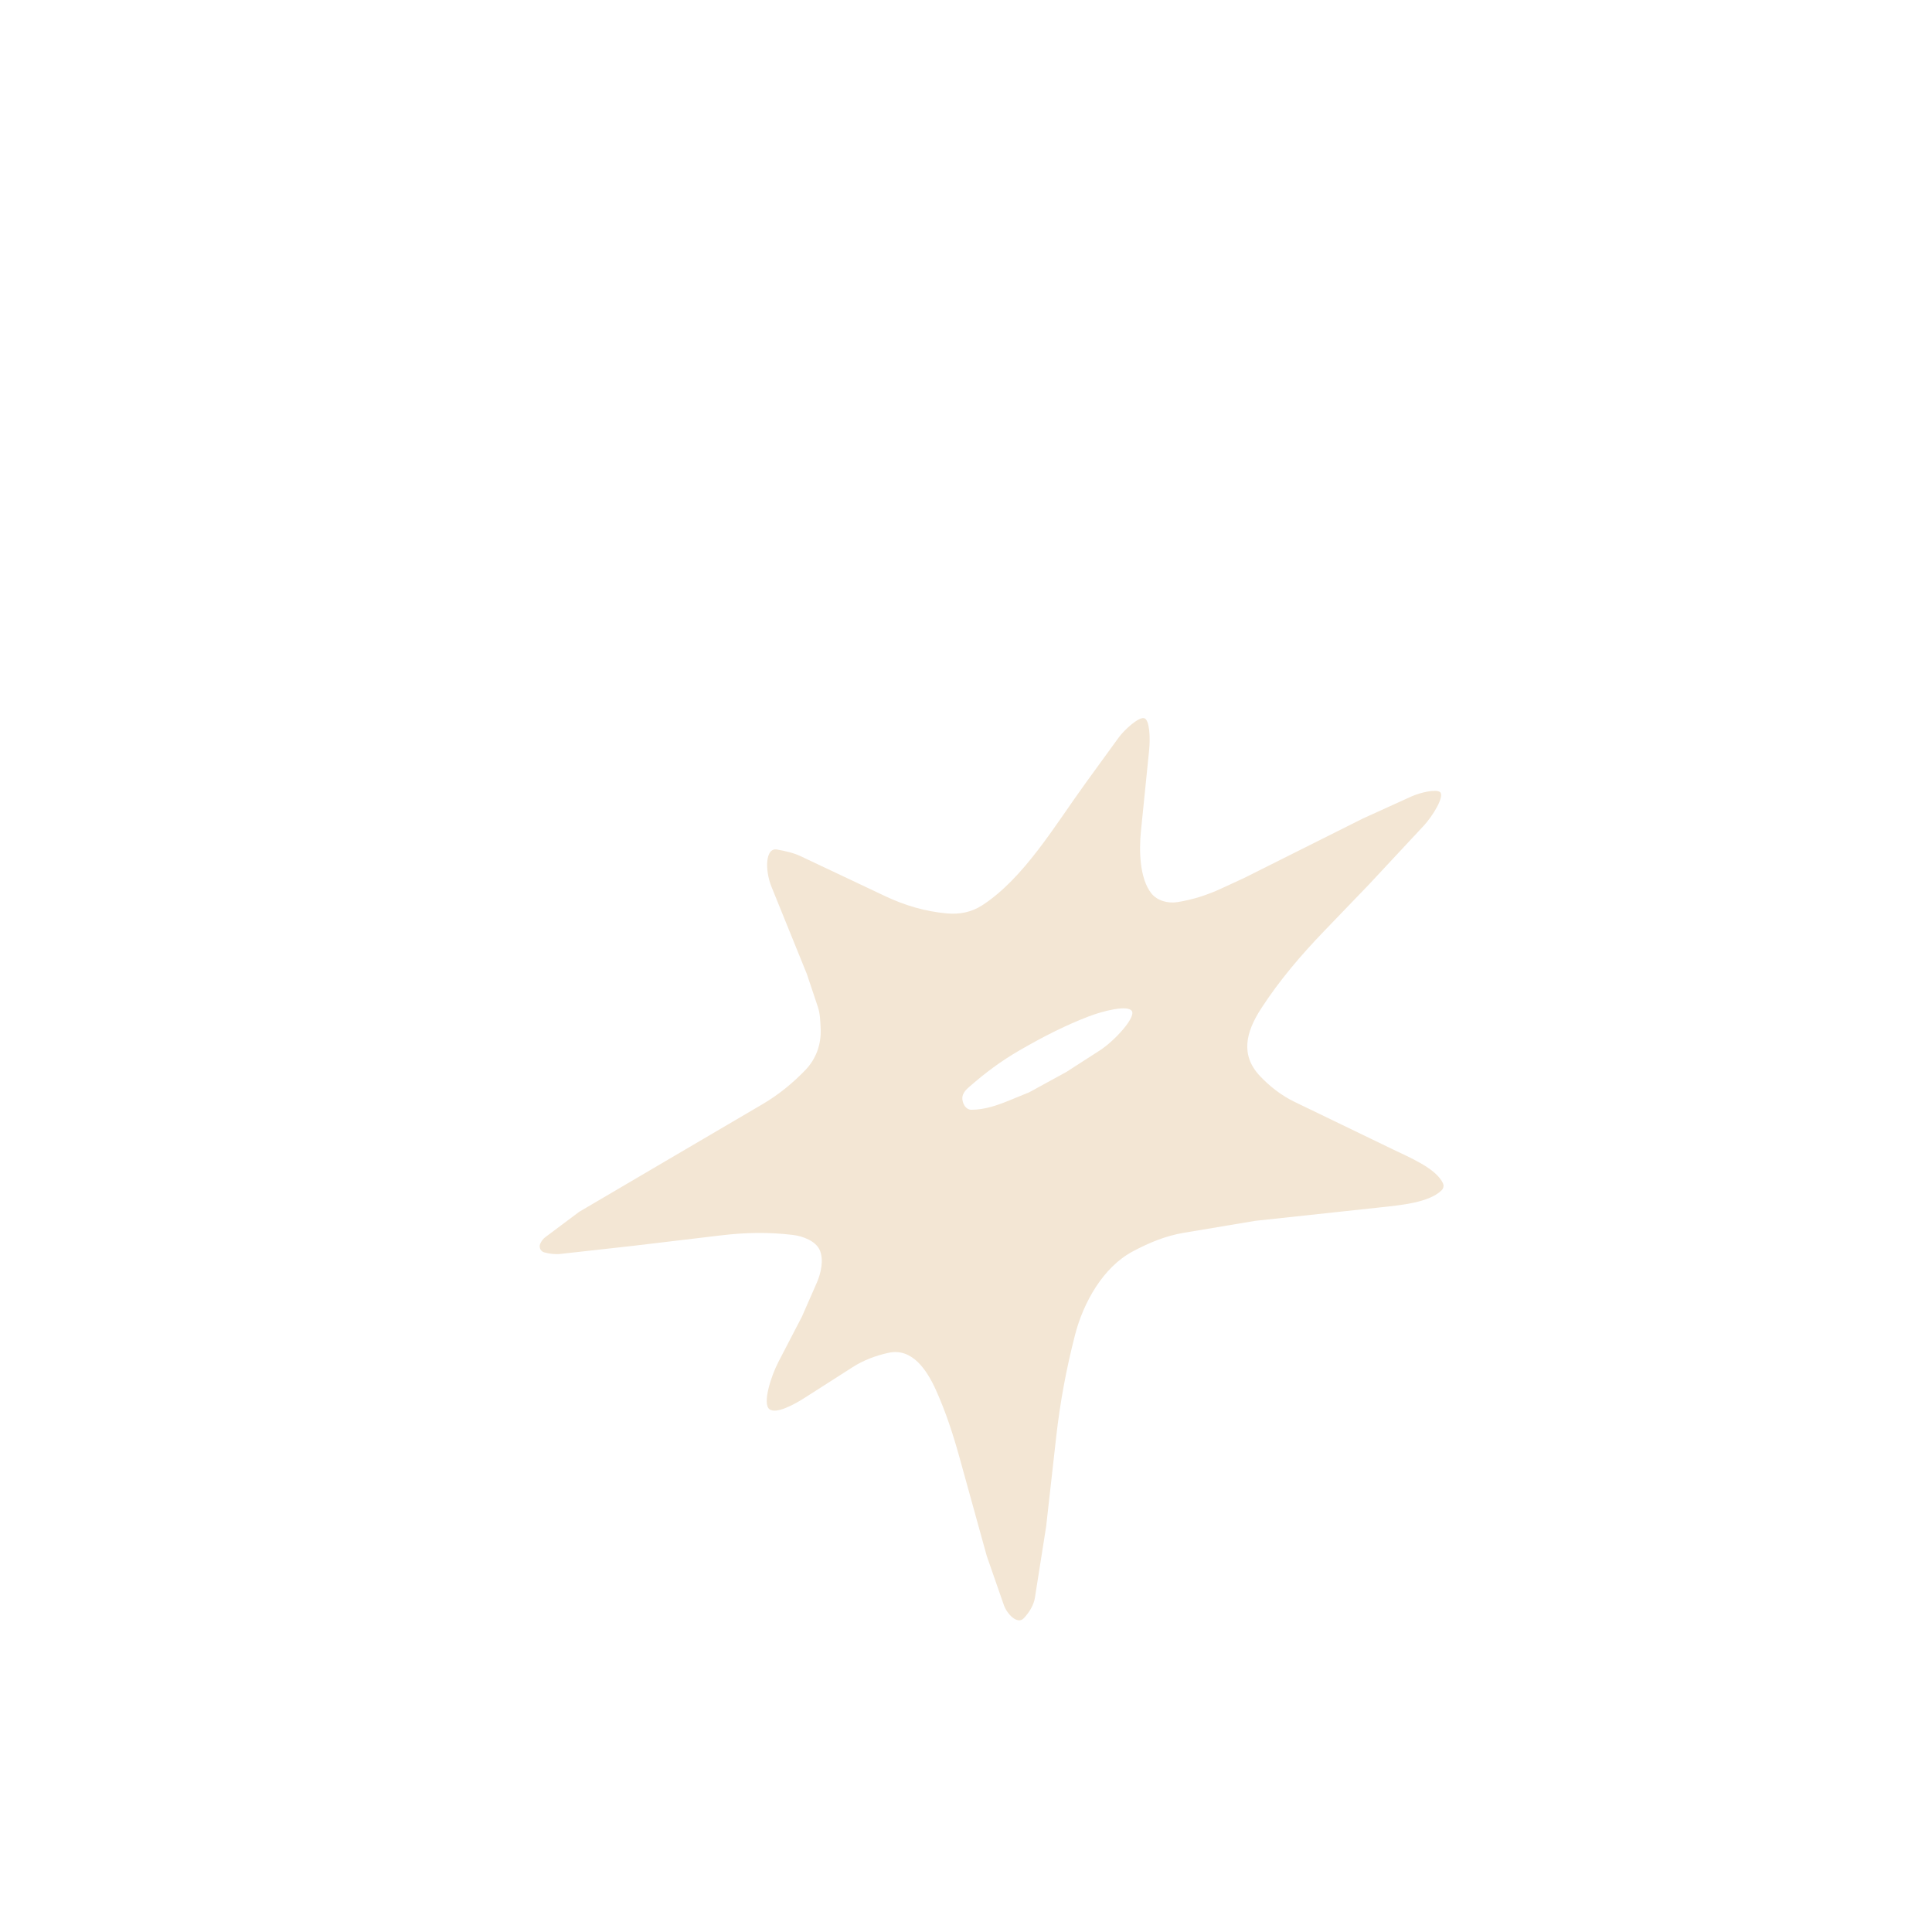
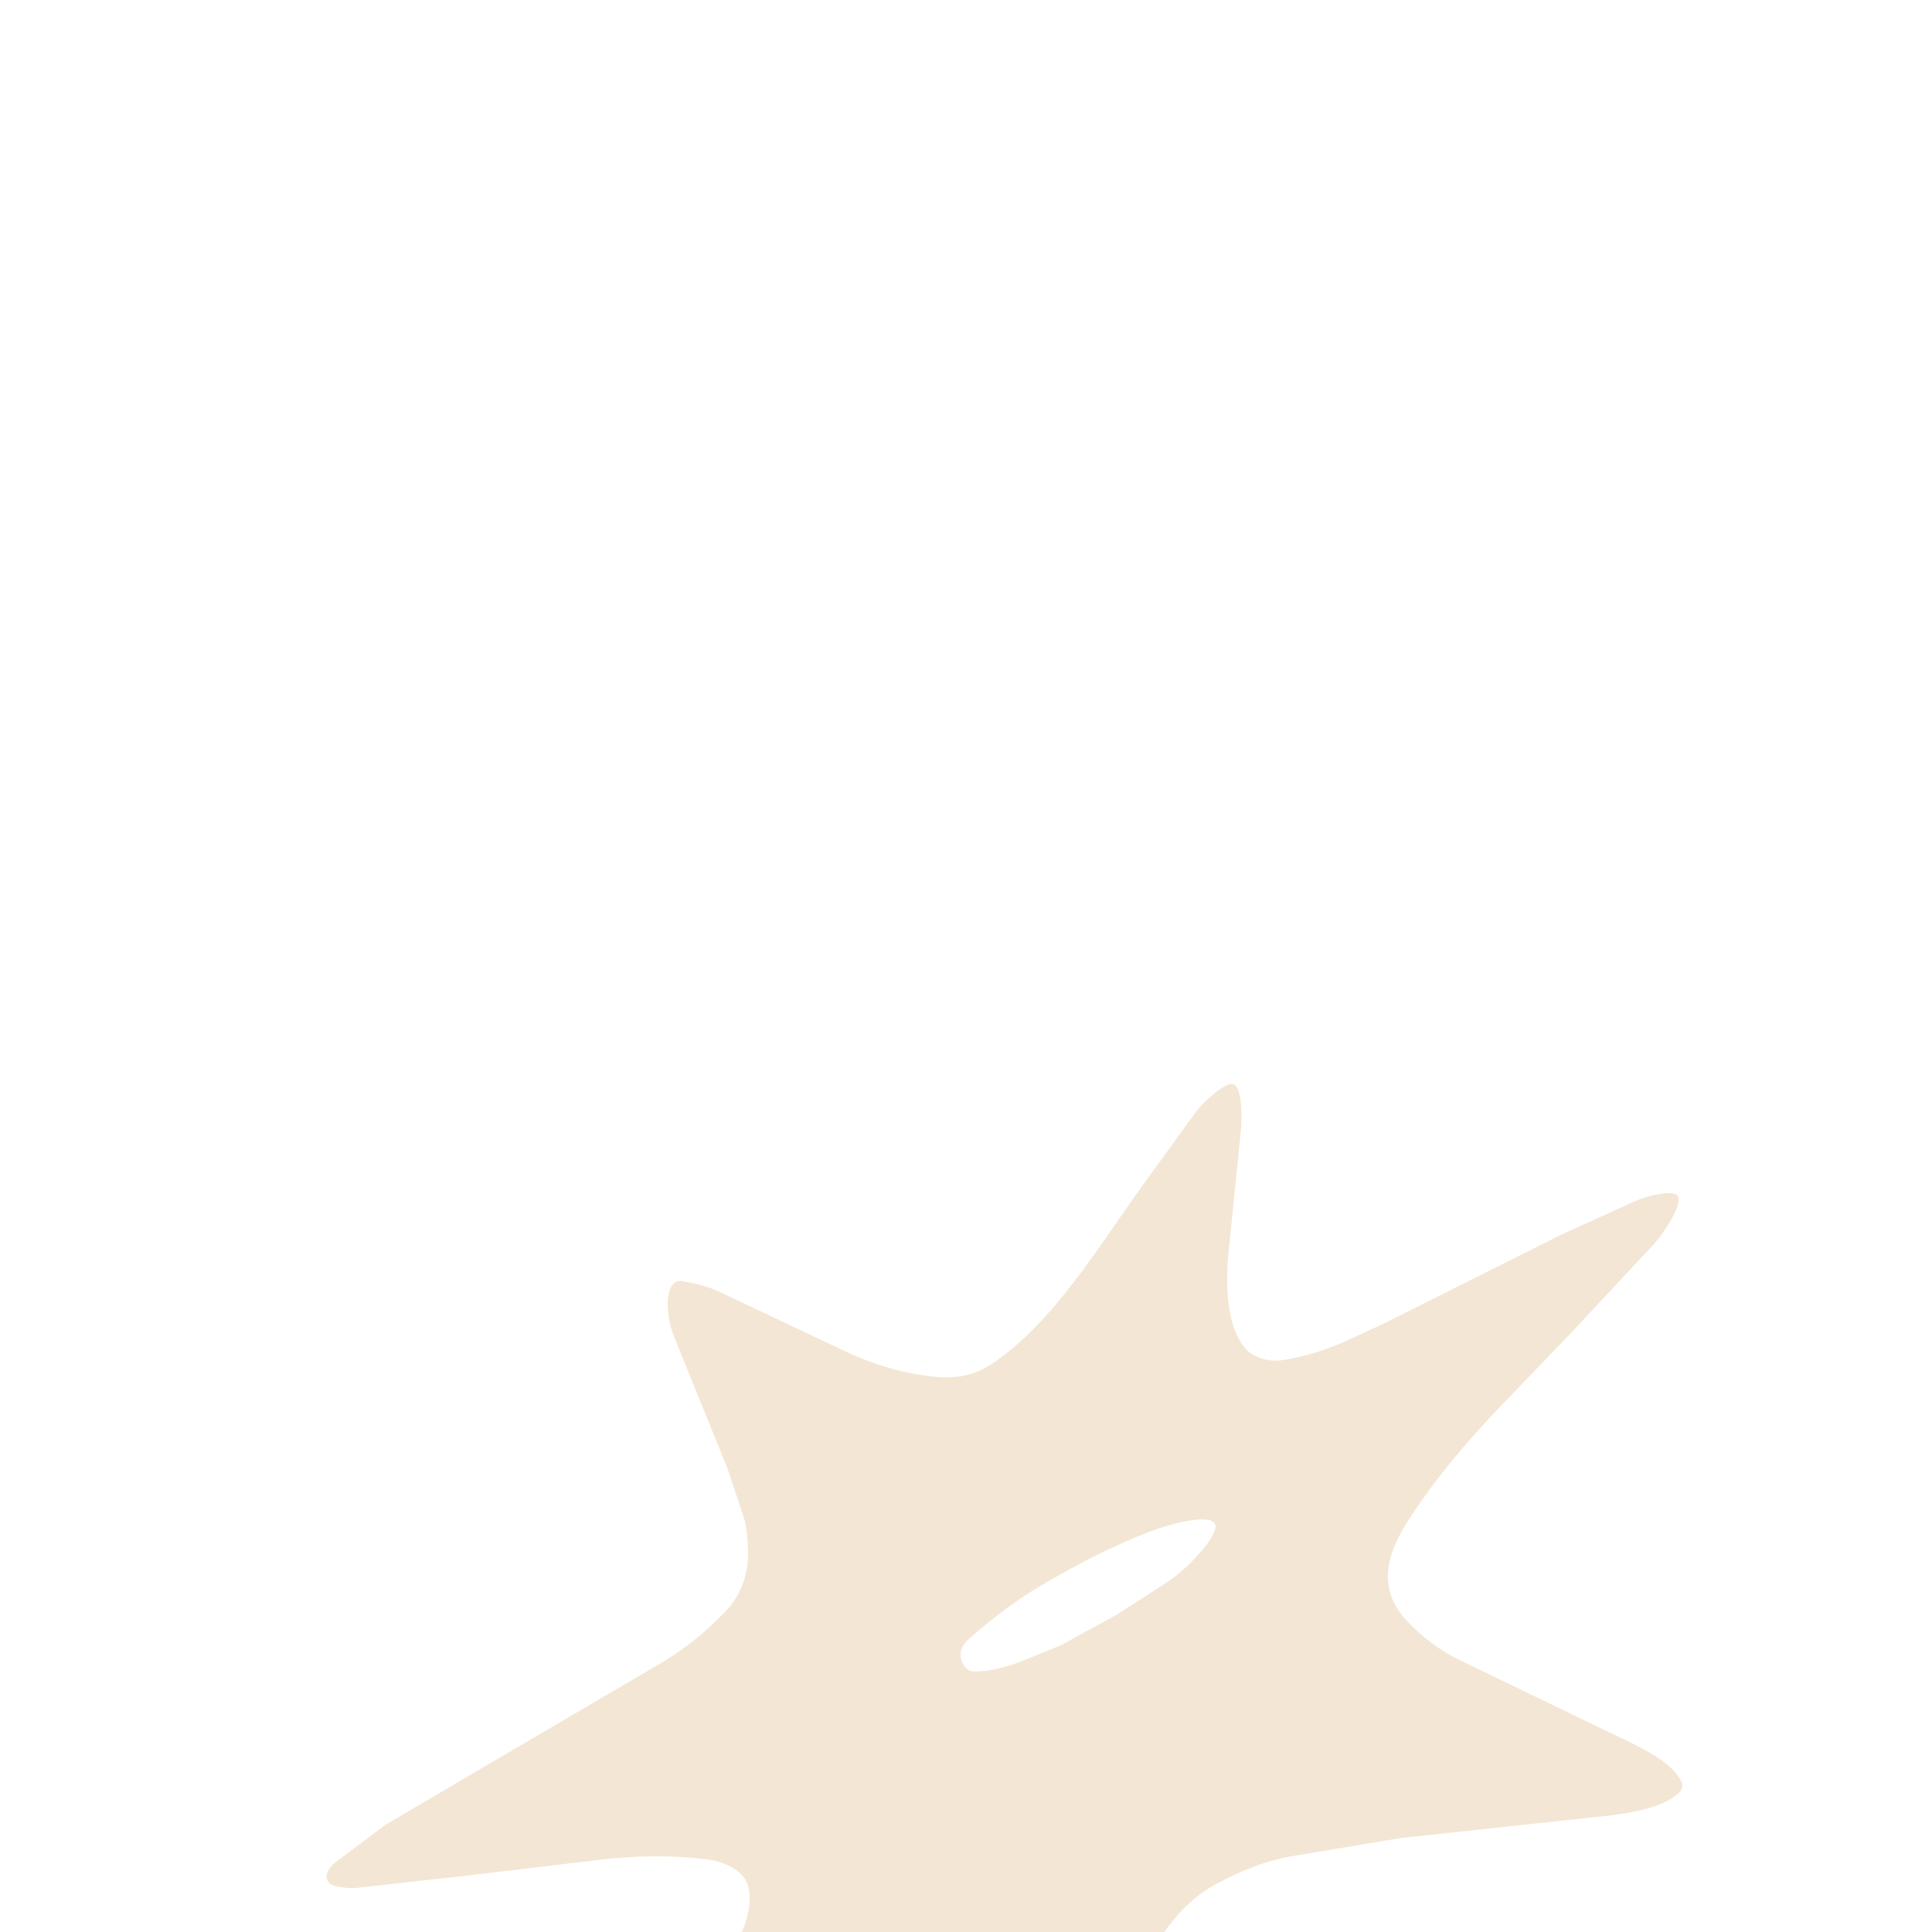
- <svg xmlns="http://www.w3.org/2000/svg" viewBox="68.553 -788.947 2957.895 2957.895" width="512" height="512" fill="none">
+ <svg xmlns="http://www.w3.org/2000/svg" viewBox="561.535 -795.965 1971.93 1971.93" width="512" height="512" fill="none">
  <defs>
    <clipPath id="phorian-symbol-clip" clipPathUnits="userSpaceOnUse">
      <path d="M 0,2000 H 2500 V 0 H 0 Z" transform="translate(-1233.743,-1337.773)" />
    </clipPath>
  </defs>
  <path fill="#F3E6D4" fill-rule="nonzero" clip-path="url(#phorian-symbol-clip)" transform="matrix(1.333333,0,0,-1.333333,1644.991,882.9697)" d="m 0,0 42.016,23.011 c 0.15,0.083 0.297,0.17 0.441,0.263 l 37.977,24.463 c 17.386,11.2 41.481,37.959 36.932,45.251 -4.583,7.347 -33.012,0.214 -49.597,-6.158 C 39.645,76.026 14.312,62.854 -11.65,47.875 -33.022,35.545 -51.669,21.537 -70.178,5.242 c -4.606,-4.055 -7.727,-8.484 -7.084,-13.739 0.657,-5.362 3.923,-11.877 10.482,-11.854 15.424,0.053 29.915,5.18 44.052,10.979 l 22.001,9.025 C -0.478,-0.245 -0.236,-0.129 0,0 m -49.186,-532.99 c -0.051,0.148 -0.098,0.297 -0.14,0.447 l -31.025,112.112 c -7.448,26.913 -15.656,52.237 -26.977,77.571 -10.952,24.508 -28.006,49.386 -54.881,43.412 -14.62,-3.249 -28.501,-8.406 -41.022,-16.414 l -55.215,-35.311 c -12.74,-8.147 -32.783,-18.76 -40.356,-13.042 -8.404,6.345 1.913,38.181 10.129,54.008 l 27.115,52.237 c 0.072,0.14 0.14,0.282 0.204,0.426 l 16.962,38.679 c 4.7,10.719 8.144,26.02 3.457,37.107 -4.517,10.684 -19.558,16.293 -30.634,17.641 -27.919,3.4 -54.665,2.895 -82.675,-0.439 l -100.967,-12.02 -83.468,-9.289 c -6.401,-0.712 -12.584,0.129 -18.667,1.741 -4.309,1.142 -6.461,5.929 -4.629,9.993 1.332,2.953 3.17,5.518 5.754,7.452 l 38.576,28.864 c 0.214,0.16 0.437,0.308 0.668,0.444 l 98.27,57.728 111.843,65.63 c 18.547,10.883 34.644,24.062 49.395,39.361 12.405,12.866 18.283,29.922 17.465,47.446 -0.373,7.984 -0.611,17.138 -3.098,24.58 l -12.661,37.881 c -0.047,0.143 -0.099,0.285 -0.156,0.424 l -40.478,99.834 c -7.864,19.394 -7.221,45.471 6.335,42.958 9.68,-1.795 18.634,-3.674 27.248,-7.744 l 96.789,-45.74 c 22.773,-10.762 45.92,-17.611 70.968,-19.879 14.509,-1.314 28.155,1.331 40.343,9.186 48.112,31.01 84.369,92.86 118.852,140.348 l 38.096,52.464 c 6.317,8.699 22.775,23.695 29.112,22.202 6.459,-1.522 7.229,-22.825 5.815,-36.796 l -9.384,-92.722 c -2.364,-23.358 -1.393,-54.878 11.967,-71.682 6.785,-8.535 19.115,-11.734 29.78,-10.052 17.693,2.79 34.288,8.142 50.378,15.57 l 26.322,12.15 136.486,68.343 55.324,25.144 c 10.39,4.722 28.701,8.889 33.148,5.161 5.619,-4.712 -8.434,-27.608 -18.743,-38.667 l -62.938,-67.516 -51.28,-53.284 C 311.31,156.995 286.785,128.284 265.715,95.786 248.098,68.613 241.782,42.393 264.402,18.407 275.621,6.51 288.994,-3.957 304.255,-11.332 l 112.463,-54.347 c 19.62,-9.481 50.015,-22.035 57.842,-39.083 1.246,-2.713 0.598,-5.929 -1.524,-8.03 -14.286,-14.142 -46.967,-17.118 -69.696,-19.563 l -144.057,-15.499 c -0.14,-0.015 -0.279,-0.034 -0.418,-0.057 l -81.735,-13.681 c -21.074,-3.527 -39.952,-11.38 -58.843,-21.453 -33.982,-18.12 -56.615,-58.5 -66.271,-96.04 -10.026,-38.98 -17.122,-77.216 -21.63,-117.422 L 18.916,-498.804 5.954,-580.958 c -1.369,-8.681 -7.081,-17.3 -12.767,-23.297 -7.268,-7.666 -19.271,4.892 -22.896,15.307 z" />
</svg>
